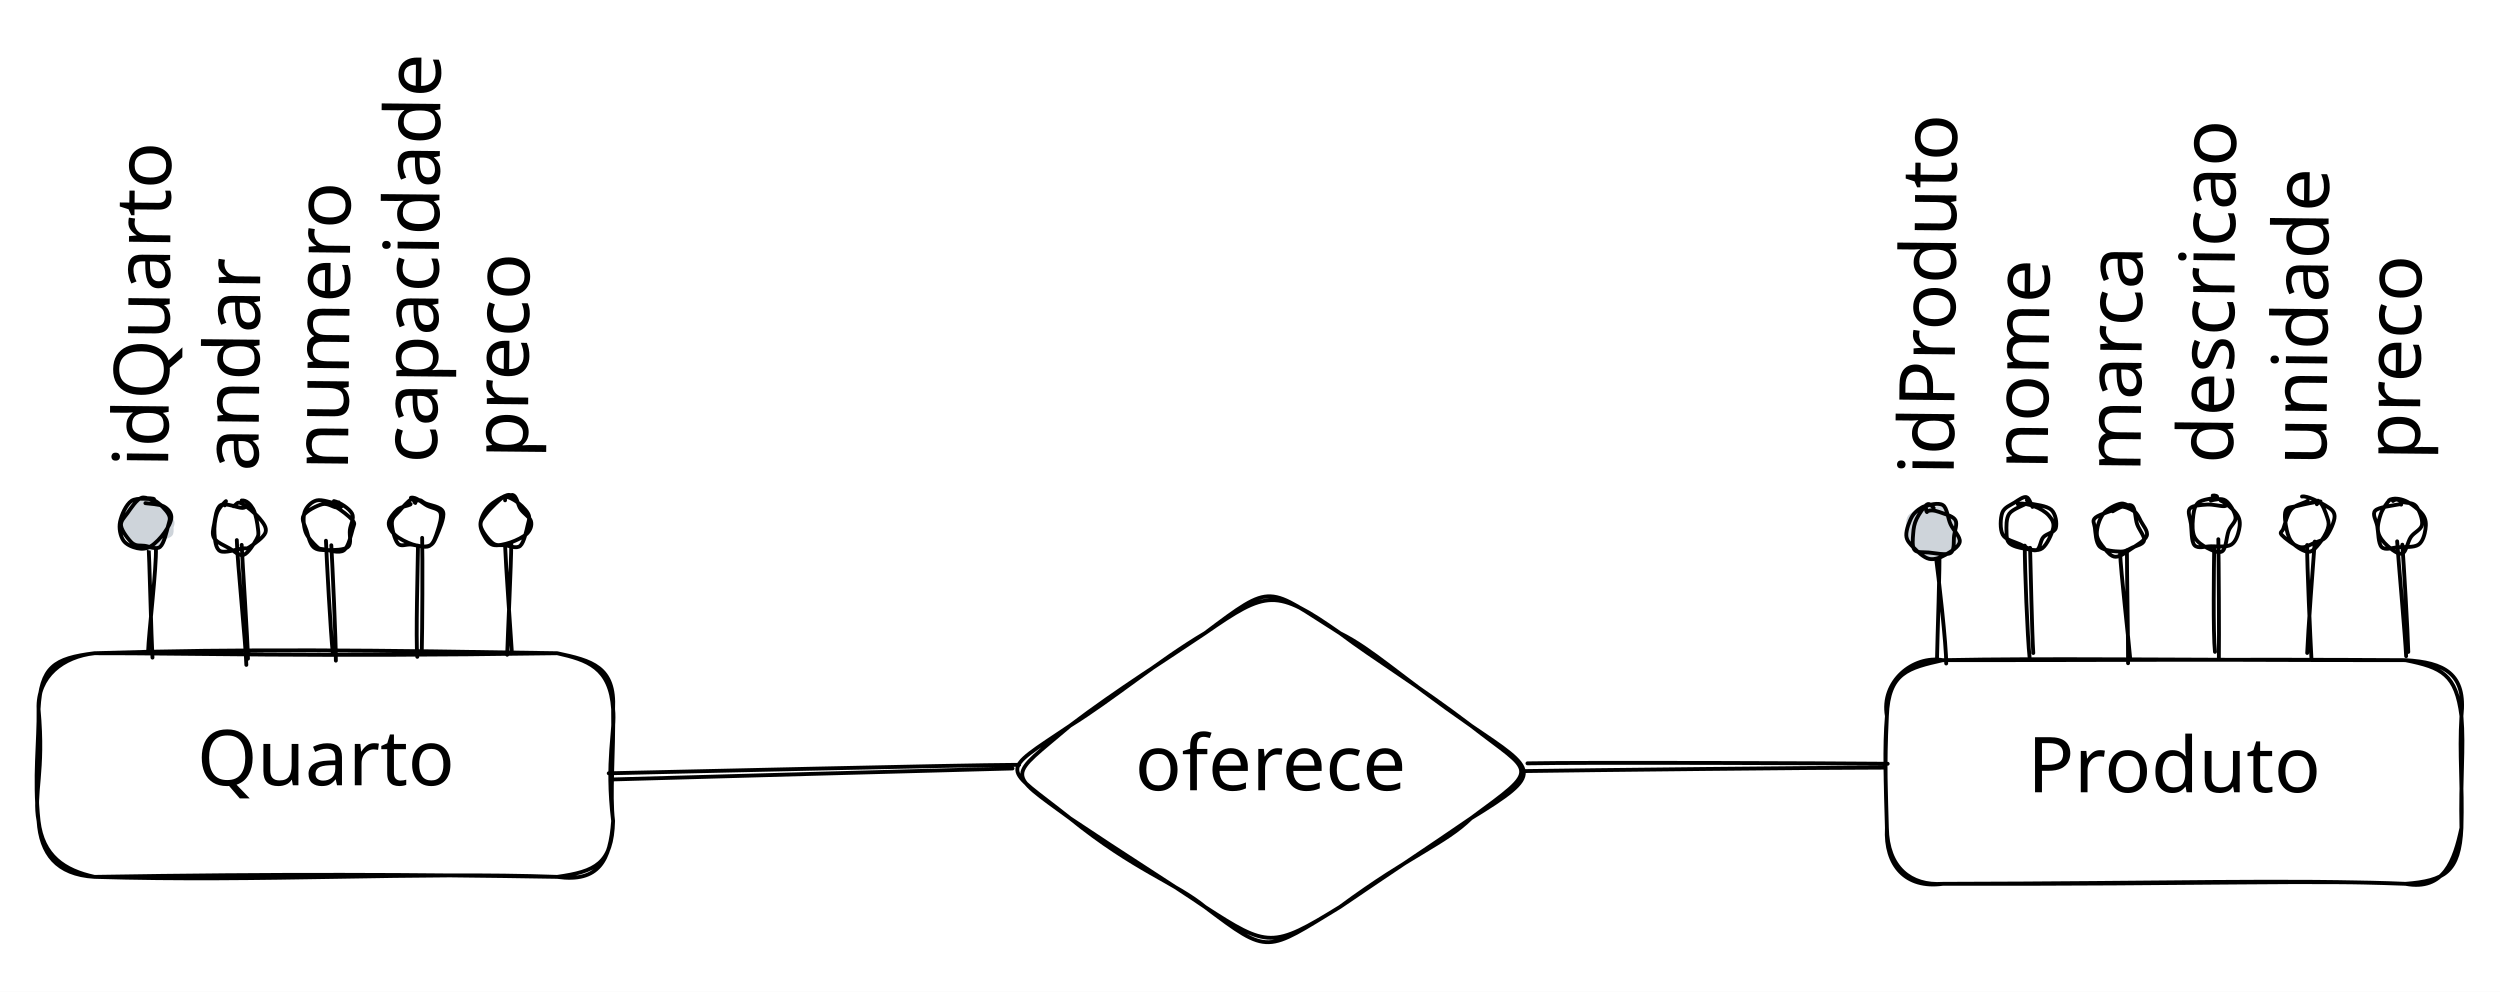
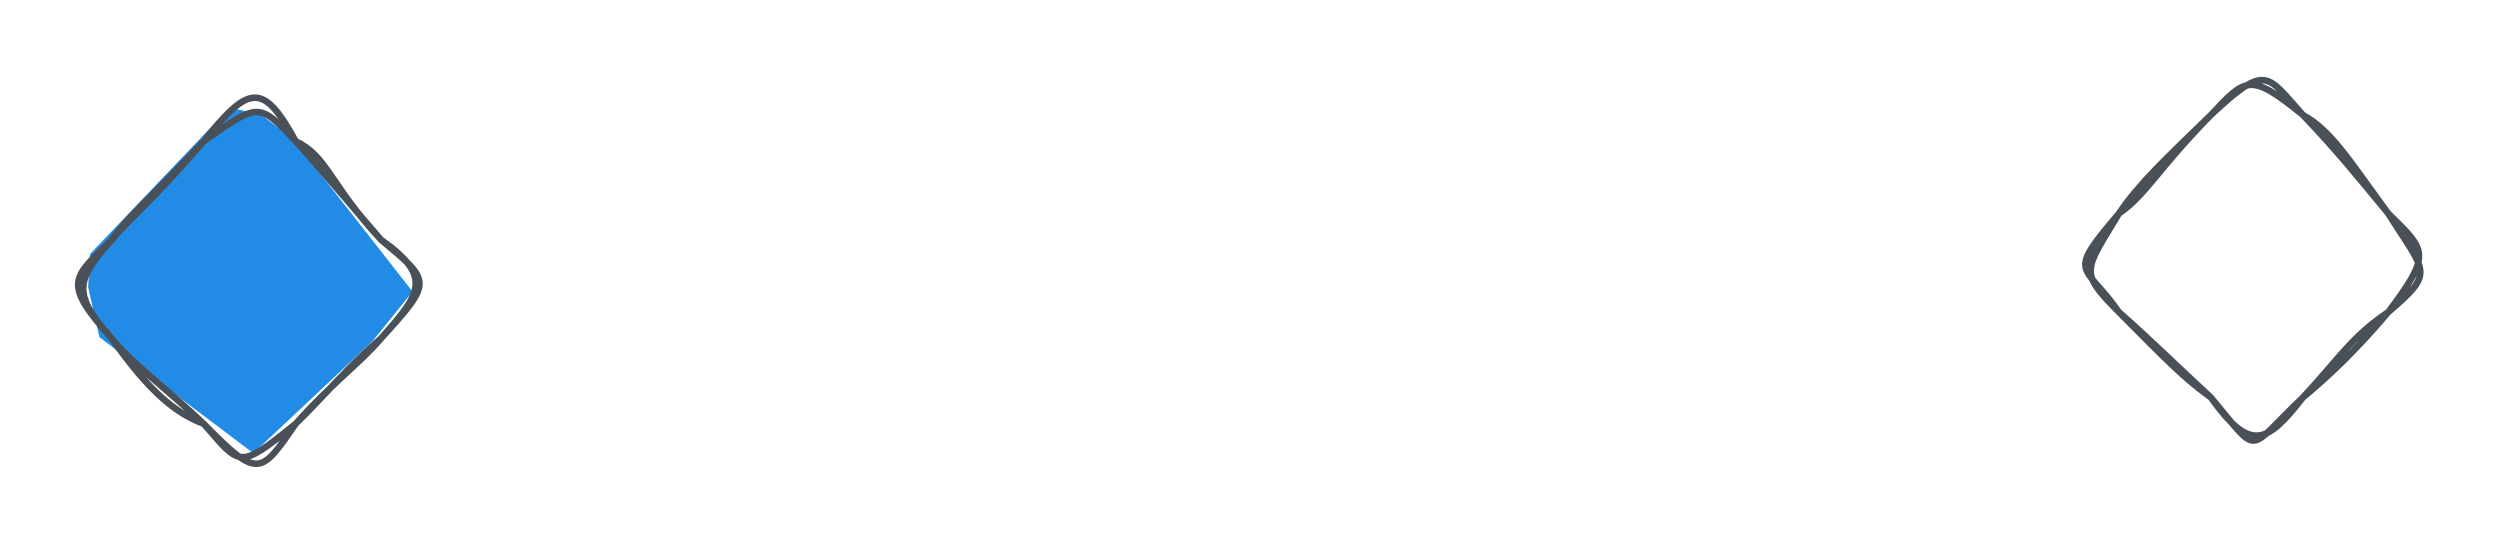
- <svg xmlns="http://www.w3.org/2000/svg" version="1.1" viewBox="0 0 648.338 257.202" width="648.338" height="257.202">
+ <svg xmlns="http://www.w3.org/2000/svg" version="1.1" viewBox="0 0 380.5 82" width="380.5" height="82">
  
-   eyJ2ZXJzaW9uIjoiMSIsImVuY29kaW5nIjoiYnN0cmluZyIsImNvbXByZXNzZWQiOnRydWUsImVuY29kZWQiOiJ4nO1da1fiSlx1MDAxNv1+f0Uv5+s1U+/H/Vx1MDAwNoKAXHUwMDAyXHUwMDAy2oLMmuVcbiRAIDxMXHUwMDAwhbvuf59cdTAwMTO0JSBcdTAwMTGkxY7Turo7bVKBSlL77H1OnTr5+49v347Gs5F99Ne3I/uhabqO5Zn3R39cdTAwMDb7p7bnO8NcdTAwMDFcdTAwMWNcIovf/eHEay5adsbjkf/Xv/9tjkZG21x1MDAxOTeGw57RXHUwMDFj9lx1MDAxZk+zXbtvXHUwMDBmxj40/Fx1MDAwZvz+7dvfi39DX+TZzbE5aLv24oTFoeV3MSXX91x1MDAxNoeDxfdcdTAwMTIktdREXCL83MLxU/B9Y9uCwy3T9e3lkWDXUa487WfrJ7PG9Py4WyqdXdXrravl17ZcdTAwMWPXvVx1MDAxY8/cx6sym52JXHUwMDE36pQ/9oY9u+pY41x1MDAwZVx1MDAxY8dr+5/P84dw15ZnecNJuzOwfX/lnOHIbDrjWbBcdTAwMGah572Pd+Gvb8s9XHUwMDBm8Fx1MDAxYtXY4ILw553BaYQqQyFKXHUwMDExXHUwMDE1XGZLxFx1MDAxMVvrz8nQXHUwMDFkekF//oVcdTAwMTY/y1x1MDAxZTXMZq9cct1cdTAwMWFYz23GnjnwR6ZcdTAwMDdcdTAwMGZq2e7+x5Uy/byvYzvtzlx1MDAxOHZytfw+e3G/MdVKXHUwMDEwLENcdTAwMWRccr5llLOWz36xl5/NVaHQyNe++6cnk1x1MDAwYo7vr1x1MDAwNumjp+P/XHLfuIH1dOP+Xp79NGro055/lpdcdTAwMTW0T6+PtvCIW1x1MDAxOXVj+2F5raEh0urm091ES89GftI39X2nnLo8O3pu98+fmz/28eRcdTAwMGKJK/OJZKNuttRv9Vx1MDAwYtlev1Ra/ZZcdTAwMWbfb3re8D70uS+ufzKyzMeRjIVCmEpCKMHLm+s6g1x1MDAxZVx1MDAxY1x1MDAxY0xcXHe5b9jsLVx1MDAwN/9cdTAwMWahXHUwMDBlv0DdyvWHXHUwMDAxh2lcdTAwMTTgMMdcbotwg21423wzY443RpGBXuCNXHUwMDBiXHUwMDAz8Vx1MDAwZsGbJC/hRug63IhUVGDB8fujbWVIvYDVKyNcdTAwMTRzKvRbRuhyJFxmXHUwMDA340tn/mjWV/aemn3Hna08zMXQhbtYnpjeeFx1MDAxOL7Rvlxy37lcdTAwMTiqcqV1wnXaweA+asJV2N7KuFx1MDAxZjvAc89ccvqOZYWZqFx0XTDhM73cLlx1MDAwNDL0nLYzMN2r1Vx1MDAxZb5cbsRFjzdcdTAwMDCRU1x1MDAxZFx0RIy5XHUwMDEyTDO5M1x1MDAxMlx1MDAxYqedVlFde4ljxatcdTAwMDVcdTAwMWKL5uR8XHUwMDFleyQyaigmaDDWXHUwMDAxfISuYVx1MDAxMmNcdTAwMDNJrInQUmIm+Vx1MDAwMTlwXHUwMDAzJPVcdTAwMGJIXHUwMDAyXHUwMDA0OKdgJbZg8jg/M1x1MDAxZFYqNtD8uJipupni1ZPKempwSnqVQv6BXHUwMDFlo7tcdTAwMWHJXFyI27qskHCDd+FQsp1DXHUwMDBmXHUwMDAydn9cZqhIOlx1MDAwM8tcdTAwMTm010+xXHUwMDA3VsRcdTAwMTHX9Mcnw37fXHUwMDE5QzdKQ2cwXm+x+NxEwKtcdTAwMWTbtDZ8cuSxUfBxq1x1MDAwZmn5v2/LUbn45fn///1zY2tcdTAwMWNuTfSy+Vx1MDAxZuFtlDmwXddcdTAwMTn5my2CYOt7f1hcdTAwMDRJsdaSv0Fcblx1MDAxN/AklW9m/IR9ptmwenLaLdRuYm9cdTAwMTCoNJDCTFx1MDAxMFx1MDAwMjSsXHUwMDA1WlwibWFcdTAwMTBcdTAwMTBcblx1MDAwZVx1MDAxM4Ew0Vxchkbnu9tcdTAwMDNiUI3AXGZLpZFWnG+QyNBGgGDgXHUwMDFh7JZmVCxp/YdiXHUwMDE2wTPjOuTifNmLn5SvnERiXHUwMDA0ZFx1MDAxYtFcdTAwMThcdTAwMTGyO2smpYmzrfu5265mO+3ztsyXW5X4gYRcdTAwMTngXHUwMDFjIC1Bmlx1MDAxM6wkjMdV1GBmUMqk0Ioh+Eeu0ijmyMBEalx1MDAwMWcyxpSgXHUwMDA3g03Ia1xc8ih/gVx1MDAwYsqRpmybsj3EoP8s0tdcdTAwMWNYprdZ+aqVxs/C1rVb41d073g4ilx1MDAxMr0rXHUwMDE3sa5wXHUwMDFmO7KfwEVkfe8zVEHaaklcdTAwMTHZnc9cdTAwMWXmJzW301x1MDAxOHZlsVFPXFym0oRV8/GD6lx1MDAxYZ9cdFx0yCRcdTAwMTggS1x1MDAxNdUsZJqeXHUwMDA1LkGMaYqkXHUwMDE0dL1jXHUwMDFmrG8xXHUwMDAz68LBhGzjq6HbqVDquI20X6ve5+yxdFxux2Fk5pqNRrpzY+e/t5BcdTAwMWPLm4yfXHUwMDFkXHUwMDFkf3a++tK34e0++pZExnqVXHUwMDEyQsFcdTAwMDPZPfRUT55lrdxZXCIxz1xie3J37WZEslx1MDAxZH97gFxmLkDMgyUgXGJcdTAwMTSseKlviZaKQEOsOZJrPYuZwJVcZoHrXHUwMDBlpuvLXjzue1x1MDAwN33Lo/UtqDtcdTAwMDRcdTAwMTiiu4OkOc+PpSzjtMmSM36bmJxdllx1MDAwN/FcdTAwMDPJNn1LqSGQRFx1MDAxNCQsplpKtoJcdTAwMWHMuFx1MDAwMeyJXHUwMDAxVEoprVx1MDAwZehcdTAwMTZcbvFcdTAwMTIlXHUwMDFi9K1WRNBcdTAwMTX/dDMuXHUwMDBlMew/i8JcdTAwMWRM+rZcdTAwMTdcdTAwMTHc/ViJ+9ST/TQuRet7n+FKXHUwMDA06D76XHUwMDE2Tiuk+r36w43daptu1TbRae5idlx1MDAxZj+4rnGaRoHGhYtVRGsp1iQu0kZcdTAwMTDH0ZRcdTAwMTBccu65OiCl7aRxXHSi4Fxi062zmPL61k+4tcsk4/P8ecVLXHUwMDE2XHUwMDExqYWxqb2LsrylN7TssoYjrsj0fHT+2TnrS+OGt/toXFzO1/c+XHUwMDFiXHUwMDA0pFx1MDAwNSg8cHx35+86q4l8YXAyQNdcdTAwMTWWnUp/yJOxN1xiilx1MDAwNlwiV3JcdTAwMDIsKFx1MDAxOMKrXCJcdTAwMTfYXHUwMDExLIKWcFBhScAvjrfIXHKMhWJya1x1MDAxMPf3NFx1MDAxOPuJXFyFo0BcIoOpT07E7lx1MDAxOCk3e6hRXHUwMDFjXHKTt8VcdTAwMGKRLqaq1UvPjVx1MDAxZka2alxcZsBeijRcdTAwMGaarbEoJsRAWFxuIFLKXHUwMDA0Z+SAkVwijF6CZFNcZldSRlx1MDAwMqd9XHUwMDBiLFx1MDAwZTHqP4vGbZrBkLBMy46Dzlxy9WYv1FxuXHUwMDFj6ZpcdTAwMTJcdTAwMDRcdTAwMTaWS8KW93ZcdTAwMWJs+V2xYPF+pezVO6V7fT69bTn088FWXHRDcCBcdTAwMThccsxcdTAwMDFcdTAwMGXf2sxcdTAwMGLTXHUwMDA23Fx1MDAxYSZcdTAwMTFnXHUwMDFjY01cdTAwMGbnmfIli76GWjCvXG78ZLKNzPjAbnwvXHUwMDFmZ+u9+5vJ7f1l++Luiv8mqFx1MDAxZHl2M1x1MDAxNo7pY0dexWqUX8pk9NxcdTAwMGJQXHJFoHZ2x2qu+1CtXGIn4+a+XHUwMDFm+/nzy9PM/KpcdTAwMWM/rK7KUI6pIVx1MDAxMdZcdTAwMTIxXHTuJ17ekFx1MDAxZn6p1JgjpVx1MDAwMbpcdTAwMTL/4tRcIoyUZFTKbZlFJ351dMrrNcLLXHUwMDAz+SBqyZw7La/g8lx1MDAwMMD95Vwi88srXHJv9/BKmY6ceaFBlumKjttmXHIqk1Sy5J8lM7qnXHUwMDE5slx1MDAxYVx1MDAxN16NkNhbXHUwMDAzJFxmXHJDXHUwMDBmMY0kOHrqpVOqXHUwMDEwUqCsmcCgstVaz2LmlEqCRDBnvC2H4ve0XHUwMDE3e1Em15GhXFzogUDg7+zulNaPJ81ixz/pdZu5bLLg+P3jyXncMcJcYjJcdTAwMTgnQJhMcSmoWJ+d1Fx1MDAwNlxmRlC7giGi6Fx1MDAwMeM2u1Am6G1cdTAwMDWWi26Tsn1LpMdcdTAwMTZcdTAwMTfW93PhnHmVyqyXuVxyj/BGfeZcdTAwMTZrg/OSXHUwMDE2Wd3KXHUwMDE2ksWUmf7sXHUwMDEw+KLM8HZcdTAwMGbKXHUwMDE0ODpZIUjWXHT83d3NwVWHjFx1MDAwYjdcdTAwMDMyc/K3uZPhycPcf4gwXHUwMDA3a7D+ZcZcdTAwMDDks1BSUaVxkLi0lpu/iOJyophcbpboYU7EWs/eZFxy/tW0LWaZXHUwMDA3XCJLJlx1MDAwNWNo60qa39NQvIqPyFx1MDAwMK6OdC9JkIFcdTAwMGJ/Q09qXHUwMDFiOvL1XqM5q2V7TddS369VJjNJtOJHlltCQVRcblx1MDAwMykhJZIoyGFfhVx1MDAwYmVcdTAwMDaAgFxi4E/GXHUwMDE5XHUwMDExh4tcdTAwMDSpnXJwXHTCgF1cdTAwMDJid1x1MDAwYipcdTAwMGUx6D9LJMixXluC9rHBoOe+vFxuWMsx+8OBtVx0s1x1MDAxNEVOulxiUHtcXEm0O6FccmpccnNUPSm06YiY09bp9eX3YewjQoJtWmhNsCGAYVx1MDAxMCY4oFx1MDAxYXHASFx1MDAxMN3AXvpcdTAwMDU0hVx1MDAxMkRcdTAwMDGjbo5cdTAwMDW9I408n/OmXHUwMDA11LezlM/ruXpjcNXEXHUwMDAz0rxgbpO9baEzeFx1MDAwZqE0t1x1MDAwM3FcdTAwMTR+ZaEzZojiwJLvPOA3X3XcXHUwMDA3vGSbVjpLXHUwMDAznLiPXHUwMDE48KFEvVdWOjNcZrRIomZcdTAwMTLfmUFcYlx1MDAwYtTkhzHIsGV7djNi+u9Aa5i32OZ1YvnRxVdB9mpcclx1MDAwZs6jkcaC3Fx0Rt+Qs5o771Z0s5c81TdcIuGz7/mH40rsc16APFxyjZBUUlx1MDAxMCHF+kJmhoBjXHUwMDE4eCFB3E6QkHr+RcU8lFwiXHUwMDE4Oqu2qb+yl7uaWu3bxGRcXJ/3upeX185DMza1PGr6IT23XHUwMDFj7+5Sp676uUFcIlF0Zm+iXCKstNDLsXmomlx1MDAxYjpy5pzSYIJY4N2ZaPNFx1x1MDAxY1x1MDAxZlx1MDAxYXGDReNcdTAwMDMoXHRcdTAwMTTBXHUwMDEyXHUwMDFmh3OONiW3vGAkjLVcdTAwMTLgwoV82HeDx/6+TzBU36Kafo65St7Qmnx09Y3XTf86c/3o4quYjFxu91x1MDAwYlx1MDAxNFx1MDAxZO7nwaJtjXaPYMx1N8G9TippN4XvpbNzqzWcxFx1MDAxZpOAOsVcdTAwMTRcdTAwMTaS41x1MDAwMHarmMTI4Fx1MDAxMlx1MDAxMeBvgVx1MDAwNFx1MDAwYq+7/jUz5Fx1MDAwMb1KvT1x26G39XYum3fSVt2VqZuyWZi2Q+xxNEtcZsQkVzGV9FNeTvrzYillhlx1MDAxYrxcdTAwMGLp/WRcdTAwMThvb7B/xfu/7Vx1MDAxN+8nkYnbgpM3hkfa10Lc2Vx1MDAxOdvqYmfM+aRz01x1MDAwZS3sia09wFx1MDAwNjCfXHUwMDA231x1MDAxMDQ70esz5NpcYpY0XHQscDDzfEBcdPsutTeI1IucvC9z8bTvPdK2IytWaVx1MDAwNEJcdTAwMTZcdTAwMWXE7lx1MDAxMLmYyuQlLVTuq41O7yxRvrP5Q1xm69NsXHT6XHUwMDAzf1x1MDAxYVx1MDAxNHOEgEw1XGa5VchwboBZXHRcbnJgjUU4XHUwMDA17b0xw3ZamChcdTAwMDBcdTAwMTJScrFcclx1MDAxM4dcdTAwMTjyn0X3XHUwMDBlhv1YZGsv+rGXsuUsXHUwMDEypiDqJFx1MDAwMTeL7p7tVXCHmVxcvY1n/Xq9cJbM5ypOOmrqOj5URomBNVx1MDAwM03LXHUwMDEw6Ne1tOyg7Fx1MDAwNlx1MDAwNzBzwGywSlx1MDAxM/3iTFx1MDAxNlxmXHUwMDFkYpqGl45FcNVD/6FWSs3OXHUwMDEyteOcdfE9mzjO0zAu7dpcdTAwMDU5zZ/enCbuXHUwMDFh9yVdYnU29T47V31J2/B2nzWJ8pWFXHUwMDFi4PqBssW7XHUwMDEz9/SsnH+4u3aTc5pcdTAwMWPOTuvX9ZZlxd4gXHUwMDEwbjCig1wiWIxgssrTQdlcck5cdTAwMTRcbir00HA4MJ7KNlxi20pcdTAwMTZ+ZF/W4ieVrUBcIlxuIVx1MDAxOHxcdTAwMWXwevhcdTAwMWKW8TfT+eRdKefwdOWmosqFs3Kzelx1MDAxYT+EbJG2gTvIXHUwMDE4okFcdTAwMDPENFktxbhY2iRcdTAwMTn8oZqig9ZLXHUwMDE2uy1IXGbWWGkh9LYpjUOM+s9cIm77ptc046BuXHUwMDFmO7KfvI2eTFGg6oRcYuc0bYNq935ynJ7l2aiXnV50qm15fHdcdTAwMWL/wK1C4HRcdTAwMDJcInGwXHUwMDAyl6v1onJBXHUwMDE2t4JhJTFcdTAwMDGiOeBKhl3ELVx1MDAwNUbVKyuWI9ZcdFx1MDAxN2qT61x1MDAxZT9cdTAwMWLVJnaye55M31x1MDAxMndcdTAwMTSGJT630lx1MDAxM3ye9IfOLfXJ/aV3c1v/7Gz1pW3D273StCOdXdB7iEn0hnKwdTvrquG9l1x1MDAxYvVIWUprXFx1StPYW1x1MDAwM0lccs5BKVx1MDAwMuZcdTAwMTEl5GXYlsHgXHUwMDA0SyA4IVj+VJ724dUtQYKBvFxyp8p92YufVbf8lUKsQsJDQ7vHg9z29PqMTodcdTAwMTdcdTAwMTezrs1cdTAwMGKN2qSqY1iHdZu4ZTBcdTAwMTA1XHUwMDA2P1xuyaAqXHUwMDE1Xlx1MDAwNVxyXHUwMDAzh1x1MDAxMHOMKWdcdTAwMTiwc8A6jFx1MDAxYlPkNqzbl1x1MDAxMjFcdTAwMWX2TTej4lx1MDAxMIP+s4jbySA2pTZ+dGU/uMrIlUdcdTAwMDJzhZXSu2cm+Ow65zYz1Sy5bndOx1WcL99/Ql9USlC84IRcdTAwMTOGoMk6WrUhXHUwMDExl4u8Ylx1MDAxMby852Bo3a3KhlDwlDDa6okyftpv3qRcdTAwMTNX8/R1XlnqXGZcdTAwMTU78jdcdTAwMDHr/0ORXHJOI1NcdTAwMDYkWTDHXHUwMDFiXqWVLFxcVlx1MDAxYl0/MaunZ37rfD6ppc5iP89cdTAwMDItmEGF0DxYXHUwMDE2XGbO6FpgXHUwMDE1XFxRXHUwMDAyXHUwMDFlKFx1MDAwNlx1MDAxZC4xsNevziGiJJA7cuurXHUwMDA3TM10/zRbylx1MDAxN5VdnKg7d3o1W4lcdTAwMTFcdTAwMWRcdTAwMDK6v1xcXFx+OaPh7V4v8ImuXHUwMDA2qynQXHUwMDEzU2p3i5CRd42EzudOXHUwMDEy598vXHUwMDFmWmX/Jn1cdTAwMTP7Olx1MDAxYlpLQ4BiXHUwMDBl3jWiNEVLY/7DXHUwMDFiJVrjwPPTXCJsXHUwMDFlY+mMSi2EknjrvOzvaS724sxX4jVcdTAwMDRcdTAwMWW4ZPCkdlx1MDAwZtjQkaLmyPIuS07pruCObiu9Zvzz7LgwMMJcdTAwMDIzXHUwMDE2vPKOrEIk4ExcdTAwMTiSXG4hKlx1MDAwNddcdTAwMWGtd+yjOVNpeFwijIhtXHUwMDAxXHUwMDE5r5P3VPsuh8t90jlu5k/bydXX9eS9QcFM2Vx1MDAwNdbsXHUwMDE0SDY1m9lcdTAwMTdcZn92XHUwMDEwfHFmeLtPXHUwMDAwl0W/8IBcdTAwMDKhgmmlu8/nqEnvuEqk23TTKj1cdTAwMWR0M3qersXeIIBcdTAwMDNLqZAseFx1MDAwYlxuXHUwMDE4hrWZVuBMJDSmYCo0ouiQXHUwMDEzOu+TeVx1MDAwYscxKIBtsarf02C8ipPIkJCKzE9gXHUwMDAyXHUwMDA3XHUwMDBmSuxcdTAwMWXB9es6fdlcdTAwMWbfpm/L5tgqXHUwMDFm591iqlx1MDAxZT+MbE1PXGJgXHUwMDAxI5XLxVx1MDAwYptXV69gioxFXTuhkURYkcNFcPVulVepXHUwMDBlXHUwMDAyd2prveRDXGb6z1x1MDAxMlx1MDAxNLJsv+k5TTNcdTAwMTaBoWVn9lx1MDAxM7oselE0IUEhXHUwMDEz8YaZyUye4XLmrKfr0lbT63nv5m5cdTAwMTj78lx1MDAwMyp4XHUwMDExXHUwMDAwXHUwMDE2kmCGgym9NZ2LXHLNJV9cdTAwMTA8XCL8V5eTw1x1MDAxMtQ4keF3bm1cdTAwMDboSPtcdTAwMGZcdTAwMTlvLtyLycUge3NZnqQzzTBA0flVqq10adY5v5mlur3rs3L60zt7Xzo3vN1H58ro2Fx1MDAxMEg7rVdW42+zXHUwMDA3pW69X0yVbJSis6vbNi/q9F0jwlx1MDAxZcSkoJySwpA8XHUwMDEwK4px8G1f5uBcdTAwMDbRXHUwMDE2cDRcdTAwMTlnXFz+lDU4bDk5eFqSSLx1XHUwMDE1ze9pKPbTtzw6/1x1MDAxNlx0XG7OXHUwMDA0eUOFXHUwMDA0lU6fKyuRuuBcdTAwMTWvgXyv3/eTfvzIctvSMsqN4O5cdTAwMDf1IVx1MDAxNFx1MDAxMmJt0pNcdTAwMDZvXHUwMDA0YYxcdCBWvPKSnXdcdTAwMTe4O60t00H9clx1MDAwMNc2+jzEoP8s+taxXq2q8NFcdTAwMDXldqqfYFx1MDAwNrS7XHSzLFx1MDAxMrJcdTAwMTRT0FKS7D7VUcnWevV+ppE7Rcju9lx1MDAxM7O7XHUwMDFiXHUwMDE5+zRcXCnlhupaQlx1MDAxOYfLP9BcdTAwMWKyhZad+qFkhVxuVpxcbnzwXHUwMDAycq/V2Vxu8vH1Psj6P1x1MDAxN5jLR7jWfCeBXHUwMDE5icZXSnBcdTAwMDX5bYyG37y4dW22xJX5RLJRN1vqt/qFbK9fKsVcdTAwMWSOoFx1MDAxYj9cdTAwMWGOXHUwMDE4bcree4FHLblcdTAwMDT5XHUwMDFmkVx1MDAwZvRBeCQgMlx1MDAwZVtAPNRl+7FTT1V9ytN+tn4ya0zPj7ul0tlVvd66XG4zfmvYnFx1MDAwNP1HXHUwMDA2plx1MDAwMiHwXHUwMDExXHUwMDE01USAXHUwMDA2XHUwMDBmYeWobY6Cy3lxXHUwMDE3Plxy8o9DwyX4IctcdTAwMTNWsf/H00dcdTAwMWOZo9HlXHUwMDE4nuPzzYWB41hPsmPZ0aOpY98nN7hBrcVPwO+L21x1MDAxNVx1MDAwMNdeXGauf/74539cdTAwMWJWc7MifQ==
+   eyJ2ZXJzaW9uIjoiMSIsImVuY29kaW5nIjoiYnN0cmluZyIsImNvbXByZXNzZWQiOnRydWUsImVuY29kZWQiOiJ4nM1UXW/TMFx1MDAxNH3vr4jCK3Su0zjO3lx1MDAxOCCNPVx1MDAxNKFqwIZQ5cZuYsW1Q+ysa6f+d2yvi7NKXHUwMDE1XHUwMDFhPEBcdTAwMWUs3XM/zv04ysMoimKzbVh8XHUwMDFlxey+IILTlmzi11x1MDAwZb9jreZKWlx1MDAxN/S2Vl1b+MjKmEafn52Rplx1MDAxOZfcLJWqx4VaP6YxwdZMXHUwMDFhbVx1MDAwM79bO4pcdTAwMWX8OyCinKyVpD7cO1x1MDAwMlOWXHUwMDFkgzMlPekkgVx1MDAxOZrmaZr3XHUwMDExXFy/t2SGUeteXHUwMDExoVnwOChe7K5n+Gr9lr5Jy0IgXt3sfjaBdcWFmJut8D1pZUdcdTAwMGY+bVpVs6+cmspxXHUwMDFm4aeyWtWVlWRaP8tRXHIpuNk6XGaAXHUwMDFlJbL0NVx1MDAwMnJvrSRPe9tnIHDE/U5cdNU67ld2XHUwMDE5IM1cdTAwMDL7klx1MDAxNHVpW5A0xECIl1xmhZjNYaI00FSMl5VxXHUwMDE4XHUwMDBlVMwvdTLFIEFcdTAwMTlcdTAwMDJh546g+Uj9dX9cZlx1MDAwN5f0MPjTucPB4Vx1MDAwMdmHVl38h4FQQqmuoeTxpFx1MDAxM4RBjjFEkylMer/gsrZO2Vx0XHUwMDExMFXUQVx1MDAwNaNcdTAwMDHXS7RcdTAwMDdcdTAwMDE8KT67R2DXPbjO78Q3X3zDqJt9uq5uy8XN1ZeLz5f48v9cdTAwMTZfXHUwMDA2wPhIfin6K/mt/PfH8kNpkk+zLP2X6sthjvJcdTAwMTerz76+aGx/kXNjS/at2Vx1MDAxOTid81x1MDAxZHtWJr7jbHNxeoOjQ/9ON8zPuVx1MDAxZu1/XHUwMDAxyGpxbyJ9
  <defs>
    <style class="style-fonts">
      @font-face {
        font-family: "Virgil";
        src: url("https://unpkg.com/@excalidraw/excalidraw@0.14.2/dist/excalidraw-assets/Virgil.woff2");
      }
      @font-face {
        font-family: "Cascadia";
        src: url("https://unpkg.com/@excalidraw/excalidraw@0.14.2/dist/excalidraw-assets/Cascadia.woff2");
      }
    </style>
  </defs>
-   <rect x="0" y="0" width="648.338" height="257.202" fill="#ffffff" />
-   <g stroke-linecap="round" transform="translate(10 169.4044) rotate(0 74.5 29)">
-     <path d="M14.5 0 M14.5 0 C39.64 -0.05, 68.1 0.99, 134.5 0 M14.5 0 C52.55 -1.23, 89.08 -0.75, 134.5 0 M134.5 0 C142.26 1.76, 148.28 3.6, 149 14.5 M134.5 0 C143.5 1.92, 149.59 3.47, 149 14.5 M149 14.5 C149.63 19.97, 147.08 27.61, 149 43.5 M149 14.5 C149.22 26.04, 148.13 36.58, 149 43.5 M149 43.5 C148.73 54.65, 144.39 56.59, 134.5 58 M149 43.5 C148.28 53.68, 145.36 59.53, 134.5 58 M134.5 58 C98.11 56.66, 58.4 59.33, 14.5 58 M134.5 58 C98.1 57.38, 62.16 57.2, 14.5 58 M14.5 58 C4.58 57.39, 0.57 51.95, 0 43.5 M14.5 58 C6.72 56.3, 1.09 52.59, 0 43.5 M0 43.5 C-1.37 36.26, 1.52 31.12, 0 14.5 M0 43.5 C-1.21 32.35, 0.13 22.82, 0 14.5 M0 14.5 C-0.35 6, 6.38 0.88, 14.5 0 M0 14.5 C0.65 3.47, 3.88 1.35, 14.5 0" stroke="#000000" stroke-width="1" fill="none" />
+   <rect x="0" y="0" width="380.5" height="82" fill="#ffffff" />
+   <g stroke-linecap="round" transform="translate(10 14) rotate(0 27.5 29)">
+     <path d="M35.43 8.21 L52.79 30.38 L46.73 37.89 L28.56 54.98 L5.13 37.32 L3.41 29.69 L3.72 24.64 L24.98 2.37 L29.81 3.51 L36.74 8.79" stroke="none" stroke-width="0" fill="#228be6" />
+     <path d="M35 7.5 M35 7.5 C39.82 9.73, 40.24 14.16, 48 22.5 M35 7.5 C38.73 11.61, 44.44 18.42, 48 22.5 M48 22.5 C56.18 28.25, 53.78 30.92, 48 37.5 M48 22.5 C55.64 28.9, 55.93 28.77, 48 37.5 M48 37.5 C42.67 42.1, 39.64 45.99, 35 50.5 M48 37.5 C44.87 41.2, 40.65 44.17, 35 50.5 M35 50.5 C26.2 57.64, 26.62 56.89, 21 50.5 M35 50.5 C29.67 58.21, 29.32 59, 21 50.5 M21 50.5 C17.07 49.03, 12.96 46.01, 7 37.5 M21 50.5 C16.21 45.91, 9.49 40.82, 7 37.5 M7 37.5 C-0.52 29.02, 0.96 28.42, 7 22.5 M7 37.5 C0.84 30.64, 1.62 28.55, 7 22.5 M7 22.5 C9.74 19.23, 13.01 16.78, 21 7.5 M7 22.5 C9.64 18.82, 12.63 16.46, 21 7.5 M21 7.5 C29.29 1.69, 29.36 1.45, 35 7.5 M21 7.5 C27.89 -1.13, 30.06 -1.55, 35 7.5" stroke="#495057" stroke-width="1" fill="none" />
  </g>
-   <g transform="translate(48.5 186.6544) rotate(0 36 11.5)">
-     <text x="36" y="17" font-family="Virgil, Segoe UI Emoji" font-size="20px" fill="#000000" text-anchor="middle" style="white-space: pre;" direction="ltr">Quarto</text>
+   <g stroke-linecap="round" transform="translate(315.5 10) rotate(0 27.5 29)">
+     <path d="M35.93 8.34 L55.21 29.05 L47.57 37.76 L28.78 58.07 L7.95 35.84 L-0.1 30.96 L6.33 26.17 L24.91 1.01 L30.26 2.78 L34.04 8.31" stroke="none" stroke-width="0" fill="#ffffff" />
+     <path d="M35 7.5 M35 7.5 C39.36 9.88, 42.1 14.5, 48 22.5 M35 7.5 C40.28 13.01, 43.69 17.3, 48 22.5 M48 22.5 C53.81 28.2, 54.64 28.62, 48 37.5 M48 22.5 C53.73 31.67, 55.21 31.32, 48 37.5 M48 37.5 C42.42 41.22, 40.4 44.71, 35 50.5 M48 37.5 C43.05 43.33, 39.12 47.07, 35 50.5 M35 50.5 C29.55 57.48, 27.02 58.96, 21 50.5 M35 50.5 C26.19 58.84, 28.64 59.62, 21 50.5 M21 50.5 C16.82 47.48, 14.24 44.78, 7 37.5 M21 50.5 C16.01 45.89, 11.73 41.68, 7 37.5 M7 37.5 C0.86 31.29, 1.69 31.36, 7 22.5 M7 37.5 C1.66 29.89, -1.13 32.06, 7 22.5 M7 22.5 C11.16 19.63, 13.02 15.59, 21 7.5 M7 22.5 C10.12 17.88, 14.06 14.25, 21 7.5 M21 7.5 C26.29 1.87, 26.93 0.92, 35 7.5 M21 7.5 C29.48 -0.43, 29.46 1.33, 35 7.5" stroke="#495057" stroke-width="1" fill="none" />
  </g>
-   <g stroke-linecap="round">
-     <g transform="translate(62.28383 141.673) rotate(0 0.5 14.5)">
-       <path d="M0.39 -0.37 C0.61 4.68, 1.95 24.19, 2.02 29.15 M-0.87 -1.61 C-0.78 3.76, 1.47 25.35, 1.6 30.76" stroke="#000000" stroke-width="1" fill="none" />
-     </g>
-   </g>
-   <mask />
-   <g stroke-linecap="round" transform="translate(55.51896 130.6824) rotate(0 6.195058 6.31653)">
-     <path d="M7.16 -0.89 C8.4 -1.01, 9.42 0.09, 10.13 1.32 C10.83 2.54, 11.25 5.17, 11.39 6.48 C11.54 7.79, 11.62 8.06, 11 9.18 C10.38 10.31, 8.84 12.82, 7.67 13.21 C6.5 13.6, 5.25 12.23, 3.98 11.52 C2.72 10.81, 0.72 10, 0.06 8.94 C-0.6 7.89, -0.26 6.63, 0.03 5.19 C0.31 3.75, 0.53 1, 1.75 0.31 C2.97 -0.38, 6.23 1.07, 7.35 1.04 C8.48 1.01, 8.39 0.09, 8.49 0.13 M5.02 0.61 C6.01 0.02, 5.95 -0.67, 7.08 -0.15 C8.21 0.38, 10.76 2.51, 11.8 3.77 C12.84 5.03, 13.74 6.19, 13.33 7.42 C12.91 8.64, 10.33 10.43, 9.31 11.12 C8.29 11.81, 8.51 11.39, 7.22 11.57 C5.93 11.75, 2.74 12.85, 1.56 12.22 C0.37 11.58, 0.24 9.38, 0.1 7.75 C-0.03 6.12, 0.24 3.83, 0.73 2.43 C1.21 1.03, 2.65 -0.31, 2.99 -0.65 C3.33 -1, 2.65 0.03, 2.77 0.38" stroke="#000000" stroke-width="1" fill="none" />
-   </g>
-   <g transform="translate(32.77227 80.72907) rotate(270.5563 29 12.5)">
-     <text x="0" y="18" font-family="Virgil, Segoe UI Emoji" font-size="20px" fill="#000000" text-anchor="start" style="white-space: pre;" direction="ltr">andar</text>
-   </g>
-   <g stroke-linecap="round">
-     <g transform="translate(85.76968 141.6216) rotate(0 0.5 14.5)">
-       <path d="M0.15 -0.22 C0.43 4.56, 1.37 24.91, 1.33 29.71 M-1.24 -1.39 C-1.05 3.57, -0.02 22.78, 0.56 27.96" stroke="#000000" stroke-width="1" fill="none" />
-     </g>
-   </g>
-   <mask />
-   <g stroke-linecap="round" transform="translate(79.00481 130.6309) rotate(0 6.195058 6.31653)">
-     <path d="M7.59 -0.68 C9.12 -0.38, 11.58 1.27, 12.27 2.52 C12.96 3.76, 11.9 5.35, 11.73 6.8 C11.56 8.25, 12.22 10.32, 11.25 11.19 C10.29 12.07, 7.42 12.03, 5.93 12.03 C4.43 12.04, 3.17 12.06, 2.27 11.22 C1.36 10.37, 0.92 8.34, 0.5 6.98 C0.08 5.61, -0.94 4.16, -0.26 3.02 C0.43 1.88, 3.18 0.46, 4.6 0.12 C6.02 -0.22, 7.36 0.91, 8.28 0.97 C9.2 1.03, 10.07 0.47, 10.12 0.48 M7.98 0.76 C9.29 1.5, 11.66 3.32, 12.41 4.28 C13.15 5.25, 12.83 5.25, 12.46 6.55 C12.08 7.85, 11.4 11.21, 10.16 12.09 C8.91 12.97, 6.18 12.01, 4.99 11.83 C3.81 11.65, 3.84 11.8, 3.05 11.04 C2.25 10.27, 0.73 8.74, 0.22 7.26 C-0.28 5.77, -0.47 3.47, 0.01 2.12 C0.49 0.77, 1.73 -0.49, 3.11 -0.85 C4.48 -1.21, 7.31 -0.11, 8.26 -0.03 C9.21 0.06, 8.63 -0.35, 8.83 -0.36" stroke="#000000" stroke-width="1" fill="none" />
-   </g>
-   <g transform="translate(52.04454 76.37722) rotate(270.5563 33 12.5)">
-     <text x="0" y="18" font-family="Virgil, Segoe UI Emoji" font-size="20px" fill="#000000" text-anchor="start" style="white-space: pre;" direction="ltr">numero</text>
-   </g>
-   <g stroke-linecap="round">
-     <g transform="translate(108.7701 140.5615) rotate(0 0.5 14.5)">
-       <path d="M0.71 -1.08 C0.85 3.62, 0.75 23.31, 0.61 28.5 M-0.37 0.97 C-0.41 5.8, -0.97 25.23, -0.55 29.78" stroke="#000000" stroke-width="1" fill="none" />
-     </g>
-   </g>
-   <mask />
-   <g stroke-linecap="round" transform="translate(102.0053 129.5708) rotate(0 6.195058 6.31653)">
-     <path d="M4.56 -0.48 C5.89 -0.83, 7.55 0.94, 8.82 1.58 C10.1 2.22, 11.75 2.29, 12.2 3.37 C12.64 4.45, 11.97 6.64, 11.49 8.08 C11.01 9.53, 10.48 11.43, 9.32 12.02 C8.17 12.62, 5.93 11.75, 4.56 11.64 C3.2 11.53, 1.98 12.32, 1.16 11.36 C0.33 10.4, -0.46 7.31, -0.38 5.89 C-0.29 4.48, 0.82 3.85, 1.65 2.86 C2.48 1.87, 3.94 0.28, 4.61 -0.05 C5.28 -0.38, 5.53 0.88, 5.69 0.88 M6.23 0.27 C7.24 -0.13, 7.28 0.51, 8.39 1 C9.5 1.49, 12.43 1.79, 12.9 3.21 C13.36 4.63, 11.8 8.06, 11.17 9.53 C10.55 10.99, 10.2 11.65, 9.17 12 C8.14 12.35, 6.44 12.09, 4.99 11.62 C3.54 11.15, 1.49 10.12, 0.46 9.18 C-0.57 8.25, -1.28 7.11, -1.18 6.01 C-1.08 4.91, 0.15 3.38, 1.07 2.6 C1.99 1.81, 3.81 1.59, 4.32 1.31 C4.84 1.03, 4.04 1.18, 4.14 0.91" stroke="#000000" stroke-width="1" fill="none" />
-   </g>
-   <g transform="translate(53.31681 52.61876) rotate(270.5563 55 12.5)">
-     <text x="0" y="18" font-family="Virgil, Segoe UI Emoji" font-size="20px" fill="#000000" text-anchor="start" style="white-space: pre;" direction="ltr">capacidade</text>
-   </g>
-   <g transform="translate(105.0891 79.80857) rotate(270.5563 26.5 12.5)">
-     <text x="0" y="18" font-family="Virgil, Segoe UI Emoji" font-size="20px" fill="#000000" text-anchor="start" style="white-space: pre;" direction="ltr">preco</text>
-   </g>
-   <g stroke-linecap="round">
-     <g transform="translate(132.1395 140.3926) rotate(0 0.5 14.5)">
-       <path d="M-1.15 1.06 C-0.99 5.85, 0.27 23.44, 0.57 28.26 M0.45 0.56 C0.45 5.54, -0.48 24.81, -0.61 29.41" stroke="#000000" stroke-width="1" fill="none" />
-     </g>
-   </g>
-   <mask />
-   <g stroke-linecap="round" transform="translate(125.3746 129.4019) rotate(0 6.195058 6.31653)">
-     <path d="M4.57 -0.29 C5.7 -0.93, 6.8 -0.39, 7.96 0.28 C9.12 0.95, 10.95 2.65, 11.54 3.73 C12.13 4.81, 11.82 5.33, 11.49 6.74 C11.16 8.14, 10.54 11.27, 9.55 12.14 C8.56 13.02, 6.76 12.11, 5.56 11.99 C4.36 11.88, 3.4 12.25, 2.35 11.43 C1.31 10.6, -0.45 8.34, -0.7 7.05 C-0.96 5.76, -0.16 4.96, 0.83 3.68 C1.81 2.4, 4.42 -0.05, 5.22 -0.61 C6.01 -1.16, 5.52 0.02, 5.61 0.35 M7.43 -1.05 C8.73 -0.91, 8.85 1.55, 9.67 2.68 C10.48 3.82, 12.05 4.73, 12.33 5.77 C12.61 6.81, 12.22 8, 11.34 8.92 C10.46 9.84, 8.5 10.77, 7.03 11.27 C5.56 11.77, 3.67 12.2, 2.53 11.92 C1.39 11.63, 0.73 10.53, 0.19 9.55 C-0.36 8.58, -0.94 7.33, -0.74 6.06 C-0.53 4.79, 0.25 3.12, 1.41 1.94 C2.57 0.76, 5.12 -0.69, 6.21 -1.01 C7.29 -1.33, 8.01 -0.19, 7.93 0.02" stroke="#000000" stroke-width="1" fill="none" />
-   </g>
-   <g stroke-linecap="round">
-     <g transform="translate(38.8902 140.5446) rotate(0 0.5 14.5)">
-       <path d="M-0.43 -0.74 C-0.13 4.09, 0.36 25.17, 0.65 30 M1.54 1.49 C1.75 6.51, -0.34 23.78, -0.48 28.41" stroke="#000000" stroke-width="1" fill="none" />
-     </g>
-   </g>
-   <mask />
-   <g stroke-linecap="round" transform="translate(32.12534 129.554) rotate(0 6.195058 6.31653)">
-     <path d="M6.39 0.26 C7.79 0.36, 8.78 1.09, 9.88 1.96 C10.99 2.84, 12.7 4.38, 13.04 5.51 C13.38 6.64, 12.75 7.53, 11.92 8.74 C11.09 9.96, 9.42 12.24, 8.04 12.78 C6.67 13.33, 4.76 12.67, 3.68 12.02 C2.6 11.36, 2.28 10.05, 1.56 8.84 C0.83 7.63, -0.63 5.92, -0.69 4.76 C-0.75 3.61, -0.08 2.82, 1.21 1.93 C2.5 1.05, 5.63 -0.43, 7.04 -0.52 C8.46 -0.62, 9.58 1.12, 9.69 1.37 M4.02 1.75 C5.21 1.27, 6.26 0.22, 7.52 0.38 C8.77 0.53, 10.67 1.26, 11.54 2.69 C12.42 4.12, 13.25 7.56, 12.77 8.94 C12.29 10.32, 9.66 10.25, 8.68 10.97 C7.69 11.69, 7.94 13.36, 6.85 13.26 C5.75 13.16, 3.28 11.36, 2.09 10.36 C0.9 9.37, -0.16 8.72, -0.29 7.28 C-0.43 5.84, 0.5 2.87, 1.28 1.73 C2.05 0.58, 4.05 0.58, 4.36 0.39 C4.66 0.21, 3.34 0.41, 3.12 0.61" stroke="none" stroke-width="0" fill="#ced4da" />
-     <path d="M8.12 0.35 C9.24 0.95, 11.06 2.79, 11.62 3.89 C12.17 4.98, 11.82 5.51, 11.45 6.91 C11.08 8.3, 10.42 11.4, 9.41 12.25 C8.4 13.1, 6.58 12.14, 5.39 11.99 C4.19 11.83, 3.25 12.16, 2.23 11.31 C1.21 10.46, -0.51 8.17, -0.72 6.88 C-0.94 5.58, 0.03 4.75, 0.92 3.53 C1.81 2.31, 3.27 -0.04, 4.59 -0.46 C5.92 -0.88, 7.96 0.63, 8.88 1.01 C9.8 1.39, 10.07 1.9, 10.1 1.84 M5.58 0.94 C6.7 1.1, 9.17 1.16, 10.29 1.76 C11.42 2.35, 12.27 3.38, 12.31 4.51 C12.35 5.64, 11.44 7.27, 10.55 8.54 C9.66 9.81, 8.14 11.45, 6.95 12.13 C5.77 12.81, 4.63 12.88, 3.44 12.61 C2.26 12.35, 0.56 11.69, -0.17 10.54 C-0.91 9.39, -1.34 7.44, -0.98 5.74 C-0.62 4.04, 0.53 1.31, 1.98 0.34 C3.43 -0.64, 7.14 -0.01, 7.73 -0.11 C8.33 -0.21, 5.55 -0.51, 5.55 -0.25" stroke="#000000" stroke-width="1" fill="none" />
-   </g>
-   <g transform="translate(-5.475729 64.60137) rotate(270.5563 44 12.5)">
-     <text x="0" y="18" font-family="Virgil, Segoe UI Emoji" font-size="20px" fill="#000000" text-anchor="start" style="white-space: pre;" direction="ltr">idQuarto</text>
-   </g>
-   <g stroke-linecap="round" transform="translate(260 152.2022) rotate(0 69.5 47.5)">
-     <path d="M87.5 12 M87.5 12 C96.05 16.26, 102.46 22.77, 121.5 36 M87.5 12 C96.36 18.68, 107.83 25.59, 121.5 36 M121.5 36 C137.73 48.67, 139.89 46.48, 121.5 60 M121.5 36 C138.76 47.69, 140.71 48.25, 121.5 60 M121.5 60 C114.66 66.69, 106.08 69.29, 87.5 83 M121.5 60 C110.69 67.43, 100.8 73.94, 87.5 83 M87.5 83 C69.98 93.81, 68.78 93.53, 52.5 83 M87.5 83 C68.19 94.71, 69.3 95.66, 52.5 83 M52.5 83 C44.88 76.73, 34.2 73.54, 17.5 60 M52.5 83 C43.28 76.72, 32.77 70.23, 17.5 60 M17.5 60 C-0.1 46.02, -1.37 48.71, 17.5 36 M17.5 60 C0.59 47.6, 1.35 49.78, 17.5 36 M17.5 36 C28.65 29.12, 40.45 19.11, 52.5 12 M17.5 36 C29.83 26.63, 43.56 18.07, 52.5 12 M52.5 12 C68.55 0.88, 70.81 0.26, 87.5 12 M52.5 12 C70.39 -1.43, 68.35 -0.04, 87.5 12" stroke="#000000" stroke-width="1" fill="none" />
-   </g>
-   <g transform="translate(292.5 187.9522) rotate(0 37 11.5)">
-     <text x="37" y="17" font-family="Virgil, Segoe UI Emoji" font-size="20px" fill="#000000" text-anchor="middle" style="white-space: pre;" direction="ltr">oferece</text>
-   </g>
-   <g stroke-linecap="round" transform="translate(489.3383 171.2057) rotate(0 74.5 29)">
-     <path d="M14.5 0 M14.5 0 C51.2 0.03, 90.79 -0.27, 134.5 0 M14.5 0 C41.9 -0.55, 69.77 -0.02, 134.5 0 M134.5 0 C144.52 0.59, 150.25 3.46, 149 14.5 M134.5 0 C143.95 1.91, 147.63 3.64, 149 14.5 M149 14.5 C149.7 22.94, 148.7 30.61, 149 43.5 M149 14.5 C148.38 24.56, 149.34 32.13, 149 43.5 M149 43.5 C147.19 51.97, 144.47 59.86, 134.5 58 M149 43.5 C148.49 54.99, 144.66 57.21, 134.5 58 M134.5 58 C110.92 56.95, 83.2 58.13, 14.5 58 M134.5 58 C103.7 56.82, 72.85 57.89, 14.5 58 M14.5 58 C6.21 58.57, 0.17 53.8, 0 43.5 M14.5 58 C4.9 59.3, -0.53 53.32, 0 43.5 M0 43.5 C-0.2 34.67, -0.66 28.38, 0 14.5 M0 43.5 C-0.31 32.48, -0.69 22.44, 0 14.5 M0 14.5 C-1.59 5.54, 6.73 -1.32, 14.5 0 M0 14.5 C0.42 3.14, 5.6 2.03, 14.5 0" stroke="#000000" stroke-width="1" fill="none" />
-   </g>
-   <g transform="translate(523.8383 188.4557) rotate(0 40 11.5)">
-     <text x="40" y="17" font-family="Virgil, Segoe UI Emoji" font-size="20px" fill="#000000" text-anchor="middle" style="white-space: pre;" direction="ltr">Produto</text>
-   </g>
-   <g stroke-linecap="round">
-     <g transform="translate(526.3223 141.1713) rotate(0 0.5 14.5)">
-       <path d="M0.15 0.9 C0.28 5.66, 0.65 23.36, 0.98 28.18 M-1.22 0.33 C-1.28 5.26, -0.51 24.69, 0.02 29.28" stroke="#000000" stroke-width="1" fill="none" />
-     </g>
-   </g>
-   <mask />
-   <g stroke-linecap="round" transform="translate(519.5575 130.1807) rotate(0 6.195058 6.31653)">
-     <path d="M3.75 0.6 C4.71 0.11, 6.76 0.68, 8.09 1.16 C9.42 1.64, 10.95 2.55, 11.76 3.49 C12.56 4.42, 13.2 5.34, 12.91 6.76 C12.63 8.18, 11.28 11.12, 10.06 12.01 C8.83 12.9, 6.97 12.32, 5.56 12.11 C4.16 11.9, 2.42 11.47, 1.62 10.75 C0.83 10.03, 0.82 9.07, 0.8 7.78 C0.78 6.49, 0.64 4.28, 1.53 3.03 C2.42 1.78, 5.39 0.85, 6.15 0.27 C6.91 -0.32, 6.32 -0.71, 6.08 -0.49 M6.49 0.34 C8.18 0.69, 11.23 0.95, 12.41 2.02 C13.6 3.09, 13.92 5.57, 13.58 6.76 C13.24 7.94, 11.19 8.18, 10.35 9.13 C9.51 10.09, 9.56 12.19, 8.55 12.5 C7.54 12.81, 5.75 11.64, 4.3 10.97 C2.85 10.3, 0.6 9.86, -0.17 8.49 C-0.93 7.12, -0.8 4.16, -0.29 2.77 C0.22 1.38, 1.87 0.81, 2.91 0.14 C3.95 -0.53, 5.19 -1.45, 5.96 -1.26 C6.73 -1.07, 7.25 0.92, 7.54 1.28" stroke="#000000" stroke-width="1" fill="none" />
-   </g>
-   <g transform="translate(502.7525 86.22709) rotate(270.5563 23 12.5)">
-     <text x="0" y="18" font-family="Virgil, Segoe UI Emoji" font-size="20px" fill="#000000" text-anchor="start" style="white-space: pre;" direction="ltr">nome</text>
-   </g>
-   <g stroke-linecap="round">
-     <g transform="translate(550.6322 142.1199) rotate(0 0.5 14.5)">
-       <path d="M-0.82 1.11 C-0.68 5.87, 1.43 23.97, 1.79 28.57 M0.95 0.64 C0.93 5.58, 1.3 25.01, 1.25 29.88" stroke="#000000" stroke-width="1" fill="none" />
-     </g>
-   </g>
-   <mask />
-   <g stroke-linecap="round" transform="translate(543.8673 131.1292) rotate(0 6.195058 6.31653)">
-     <path d="M5.85 0.28 C7.08 0.12, 8.64 0.83, 9.56 1.45 C10.47 2.08, 10.77 2.96, 11.32 4.03 C11.87 5.09, 13.28 6.65, 12.86 7.84 C12.44 9.04, 10.15 10.31, 8.81 11.21 C7.46 12.11, 5.93 13.28, 4.78 13.26 C3.62 13.24, 2.69 12.07, 1.88 11.09 C1.07 10.1, -0.05 8.83, -0.09 7.34 C-0.14 5.84, 0.55 3.43, 1.6 2.12 C2.66 0.8, 4.94 -0.34, 6.24 -0.53 C7.54 -0.72, 9.42 0.94, 9.38 0.99 M4.03 1.47 C5.23 0.7, 7.86 -0.58, 8.92 -0.02 C9.97 0.54, 9.83 3.32, 10.37 4.83 C10.91 6.33, 12.38 8.02, 12.18 9.02 C11.98 10.03, 10.21 10.36, 9.18 10.85 C8.16 11.33, 7.43 11.95, 6.02 11.92 C4.61 11.89, 1.81 11.7, 0.71 10.66 C-0.39 9.62, -0.41 6.94, -0.6 5.68 C-0.78 4.41, -1.39 3.9, -0.39 3.07 C0.61 2.24, 4.58 1.08, 5.4 0.71 C6.22 0.35, 4.66 0.71, 4.53 0.88" stroke="#000000" stroke-width="1" fill="none" />
-   </g>
-   <g transform="translate(519.8779 79.87538) rotate(270.5563 30 12.5)">
-     <text x="0" y="18" font-family="Virgil, Segoe UI Emoji" font-size="20px" fill="#000000" text-anchor="start" style="white-space: pre;" direction="ltr">marca</text>
-   </g>
-   <g stroke-linecap="round">
-     <g transform="translate(598.7567 141.0598) rotate(0 0.5 14.5)">
-       <path d="M-0.43 0.28 C-0.5 5.14, 0.42 25.07, 0.69 29.92 M1.54 -0.61 C1.19 3.85, -0.26 23.64, -0.42 28.28" stroke="#000000" stroke-width="1" fill="none" />
-     </g>
-   </g>
-   <mask />
-   <g stroke-linecap="round" transform="translate(591.9919 130.0691) rotate(0 6.195058 6.31653)">
-     <path d="M9.13 -0.23 C10.29 0.26, 11.15 2.95, 11.57 4.17 C11.99 5.4, 12.01 5.98, 11.66 7.1 C11.31 8.23, 10.28 9.92, 9.45 10.91 C8.63 11.9, 7.82 13.03, 6.7 13.03 C5.58 13.04, 3.68 11.86, 2.73 10.92 C1.79 9.98, 1.37 8.81, 1.04 7.38 C0.71 5.95, 0.32 3.39, 0.77 2.36 C1.21 1.32, 2.24 1.55, 3.71 1.16 C5.18 0.76, 8.72 0.05, 9.58 -0.02 C10.43 -0.1, 8.94 0.32, 8.85 0.7 M5 -1.3 C6.28 -1.58, 9.62 0.16, 11.03 1 C12.43 1.85, 13.39 2.46, 13.45 3.79 C13.5 5.12, 12.23 7.83, 11.37 8.98 C10.5 10.14, 9.39 10.23, 8.24 10.7 C7.08 11.17, 5.85 12.14, 4.44 11.81 C3.03 11.47, 0.48 9.49, -0.23 8.68 C-0.93 7.87, -0.2 8.04, 0.19 6.95 C0.59 5.85, 1.18 3.22, 2.14 2.08 C3.11 0.94, 5.28 0.46, 5.99 0.08 C6.69 -0.3, 6.42 -0.14, 6.37 -0.18" stroke="#000000" stroke-width="1" fill="none" />
-   </g>
-   <g transform="translate(561.1287 71.11621) rotate(270.5563 37 12.5)">
-     <text x="0" y="18" font-family="Virgil, Segoe UI Emoji" font-size="20px" fill="#000000" text-anchor="start" style="white-space: pre;" direction="ltr">unidade</text>
-   </g>
-   <g transform="translate(595.7541 80.30687) rotate(270.5563 26.5 12.5)">
-     <text x="0" y="18" font-family="Virgil, Segoe UI Emoji" font-size="20px" fill="#000000" text-anchor="start" style="white-space: pre;" direction="ltr">preco</text>
-   </g>
-   <g stroke-linecap="round">
-     <g transform="translate(622.8045 140.8909) rotate(0 0.5 14.5)">
-       <path d="M0.21 0.36 C0.55 4.9, 1.64 23.24, 1.75 28.18 M-1.14 -0.5 C-0.86 4.09, 0.99 24.5, 1.19 29.28" stroke="#000000" stroke-width="1" fill="none" />
-     </g>
-   </g>
-   <mask />
-   <g stroke-linecap="round" transform="translate(616.0396 129.9002) rotate(0 6.195058 6.31653)">
-     <path d="M3.51 -0.15 C4.59 -0.86, 6.32 -0.61, 7.79 0.01 C9.25 0.64, 11.42 2.37, 12.29 3.59 C13.15 4.82, 13.16 6.06, 12.97 7.35 C12.78 8.65, 12.29 10.58, 11.13 11.36 C9.97 12.13, 7.58 11.91, 5.99 12.01 C4.41 12.12, 2.54 12.89, 1.62 11.98 C0.7 11.07, 0.76 8.14, 0.48 6.57 C0.2 4.99, -0.92 3.46, -0.06 2.53 C0.8 1.6, 4.52 1.23, 5.64 0.97 C6.77 0.71, 6.66 1.07, 6.68 0.96 M4.83 -0.14 C5.62 -0.73, 6.29 0.08, 7.24 0.33 C8.19 0.58, 9.73 0.4, 10.53 1.37 C11.34 2.35, 12.31 4.83, 12.08 6.16 C11.86 7.5, 10.04 8.12, 9.19 9.36 C8.33 10.61, 7.98 13.26, 6.97 13.64 C5.96 14.02, 4.16 12.58, 3.12 11.65 C2.07 10.72, 0.98 9.43, 0.7 8.05 C0.41 6.66, 0.91 4.73, 1.4 3.35 C1.89 1.98, 3.1 0.35, 3.63 -0.2 C4.15 -0.76, 4.53 0.01, 4.55 0.02" stroke="#000000" stroke-width="1" fill="none" />
-   </g>
-   <g stroke-linecap="round">
-     <g transform="translate(574.5391 140.6609) rotate(0 0.5 14.5)">
-       <path d="M0.75 -0.82 C0.86 4.12, 0.97 25.13, 0.89 29.99 M-0.32 1.36 C-0.39 5.95, -0.64 23.73, -0.12 28.39" stroke="#000000" stroke-width="1" fill="none" />
-     </g>
-   </g>
-   <mask />
-   <g stroke-linecap="round" transform="translate(567.7742 129.6702) rotate(0 6.195058 6.31653)">
-     <path d="M8.13 0.15 C9.53 0.75, 11.67 2.67, 12.46 3.93 C13.26 5.19, 13.16 6.44, 12.89 7.72 C12.62 9, 12.05 10.88, 10.84 11.59 C9.63 12.3, 7.2 11.98, 5.62 12 C4.04 12.02, 2.21 12.69, 1.34 11.73 C0.48 10.76, 0.63 7.78, 0.42 6.19 C0.22 4.61, -0.56 3.04, 0.14 2.21 C0.83 1.37, 3.13 1.28, 4.61 1.18 C6.09 1.08, 8.13 1.65, 9.01 1.6 C9.89 1.55, 10.04 0.78, 9.88 0.9 M5.57 0.13 C6.5 -0.06, 8.31 -0.59, 9.38 0.13 C10.45 0.85, 11.85 3.14, 11.98 4.45 C12.12 5.76, 10.75 6.52, 10.19 7.99 C9.63 9.45, 9.53 12.51, 8.6 13.24 C7.67 13.98, 5.82 13.02, 4.62 12.42 C3.41 11.81, 1.98 10.86, 1.36 9.62 C0.75 8.38, 0.78 6.47, 0.92 4.99 C1.06 3.51, 1.2 1.69, 2.22 0.74 C3.25 -0.21, 6.41 -0.39, 7.05 -0.7 C7.69 -1.02, 6.29 -1.27, 6.07 -1.16" stroke="#000000" stroke-width="1" fill="none" />
-   </g>
-   <g transform="translate(527.5033 61.21777) rotate(270.5563 46.5 12.5)">
-     <text x="0" y="18" font-family="Virgil, Segoe UI Emoji" font-size="20px" fill="#000000" text-anchor="start" style="white-space: pre;" direction="ltr">descricao</text>
-   </g>
-   <g stroke-linecap="round">
-     <g transform="translate(501.9542 142.5586) rotate(0 0.5 14.5)">
-       <path d="M0.99 -0.72 C1.19 4.02, 0.45 23.23, 0.38 28.33 M0.06 1.52 C0.73 6.42, 2.85 25.11, 2.76 29.51" stroke="#000000" stroke-width="1" fill="none" />
-     </g>
-   </g>
-   <mask />
-   <g stroke-linecap="round" transform="translate(495.1894 131.5679) rotate(0 6.195058 6.31653)">
-     <path d="M4.95 1.16 C5.99 0.92, 7.14 0.31, 8.16 0.78 C9.18 1.25, 10.26 2.76, 11.08 3.99 C11.89 5.21, 13.16 6.84, 13.06 8.14 C12.96 9.44, 11.84 10.98, 10.5 11.78 C9.16 12.59, 6.44 13.2, 5.02 12.99 C3.6 12.78, 2.86 11.44, 1.99 10.55 C1.11 9.65, -0.22 9.08, -0.23 7.61 C-0.24 6.14, 0.97 3.12, 1.94 1.71 C2.91 0.3, 4.79 -0.69, 5.59 -0.85 C6.38 -1.01, 6.71 0.49, 6.69 0.73 M7.65 -0.77 C8.88 -0.07, 11.43 3.04, 12.05 4.33 C12.66 5.62, 11.63 5.67, 11.36 6.96 C11.09 8.24, 11.24 11.05, 10.42 12.05 C9.61 13.06, 7.99 13.24, 6.47 12.98 C4.95 12.71, 2.47 11.19, 1.32 10.45 C0.17 9.72, -0.1 9.88, -0.41 8.55 C-0.72 7.23, -1.16 3.85, -0.55 2.53 C0.06 1.2, 1.61 1.16, 3.24 0.62 C4.88 0.09, 8.43 -0.53, 9.26 -0.69 C10.08 -0.86, 8.23 -0.82, 8.2 -0.34" stroke="none" stroke-width="0" fill="#ced4da" />
-     <path d="M4.89 0.93 C6.13 0.54, 7.44 1.12, 8.62 1.52 C9.79 1.93, 11.45 2.41, 11.94 3.37 C12.44 4.33, 11.8 5.87, 11.59 7.27 C11.38 8.68, 11.79 11.07, 10.69 11.81 C9.58 12.55, 6.52 11.84, 4.96 11.71 C3.39 11.58, 1.96 11.84, 1.29 11.01 C0.63 10.19, 0.87 8.1, 0.97 6.76 C1.06 5.43, 1.25 4.25, 1.85 3 C2.45 1.75, 3.82 -0.28, 4.56 -0.75 C5.3 -1.23, 6.06 -0.02, 6.28 0.15 M3.89 -0.2 C4.99 -0.62, 7.55 -1.32, 8.68 -0.56 C9.81 0.2, 9.92 2.79, 10.65 4.37 C11.37 5.96, 13.25 7.63, 13.04 8.95 C12.83 10.26, 10.7 11.54, 9.38 12.28 C8.06 13.02, 6.5 13.68, 5.12 13.37 C3.73 13.07, 2.07 11.47, 1.08 10.45 C0.09 9.42, -0.77 8.62, -0.82 7.25 C-0.87 5.87, -0.01 3.47, 0.77 2.22 C1.55 0.97, 3.25 -0.1, 3.88 -0.26 C4.5 -0.43, 4.15 0.92, 4.53 1.23" stroke="#000000" stroke-width="1" fill="none" />
-   </g>
-   <g transform="translate(453.6271 62.61555) rotate(270.5563 48 12.5)">
-     <text x="0" y="18" font-family="Virgil, Segoe UI Emoji" font-size="20px" fill="#000000" text-anchor="start" style="white-space: pre;" direction="ltr">idProduto</text>
-   </g>
-   <g stroke-linecap="round">
-     <g transform="translate(395.5 199.1011) rotate(0 47 0)">
-       <path d="M0.62 -1.14 C16.24 -1.43, 78.39 -1.18, 94.05 -1.03 M-0.51 0.87 C14.92 0.64, 77.35 -0.05, 93.12 -0.03" stroke="#000000" stroke-width="1" fill="none" />
-     </g>
-   </g>
-   <mask />
-   <g stroke-linecap="round">
-     <g transform="translate(263.5 199.1011) rotate(0 -52 1)">
-       <path d="M-0.92 0.19 C-18.2 0.62, -87.29 2.54, -104.46 3.03 M0.8 -0.76 C-16.61 -0.68, -88.06 1.09, -105.64 1.44" stroke="#000000" stroke-width="1" fill="none" />
-     </g>
-   </g>
-   <mask />
</svg>
